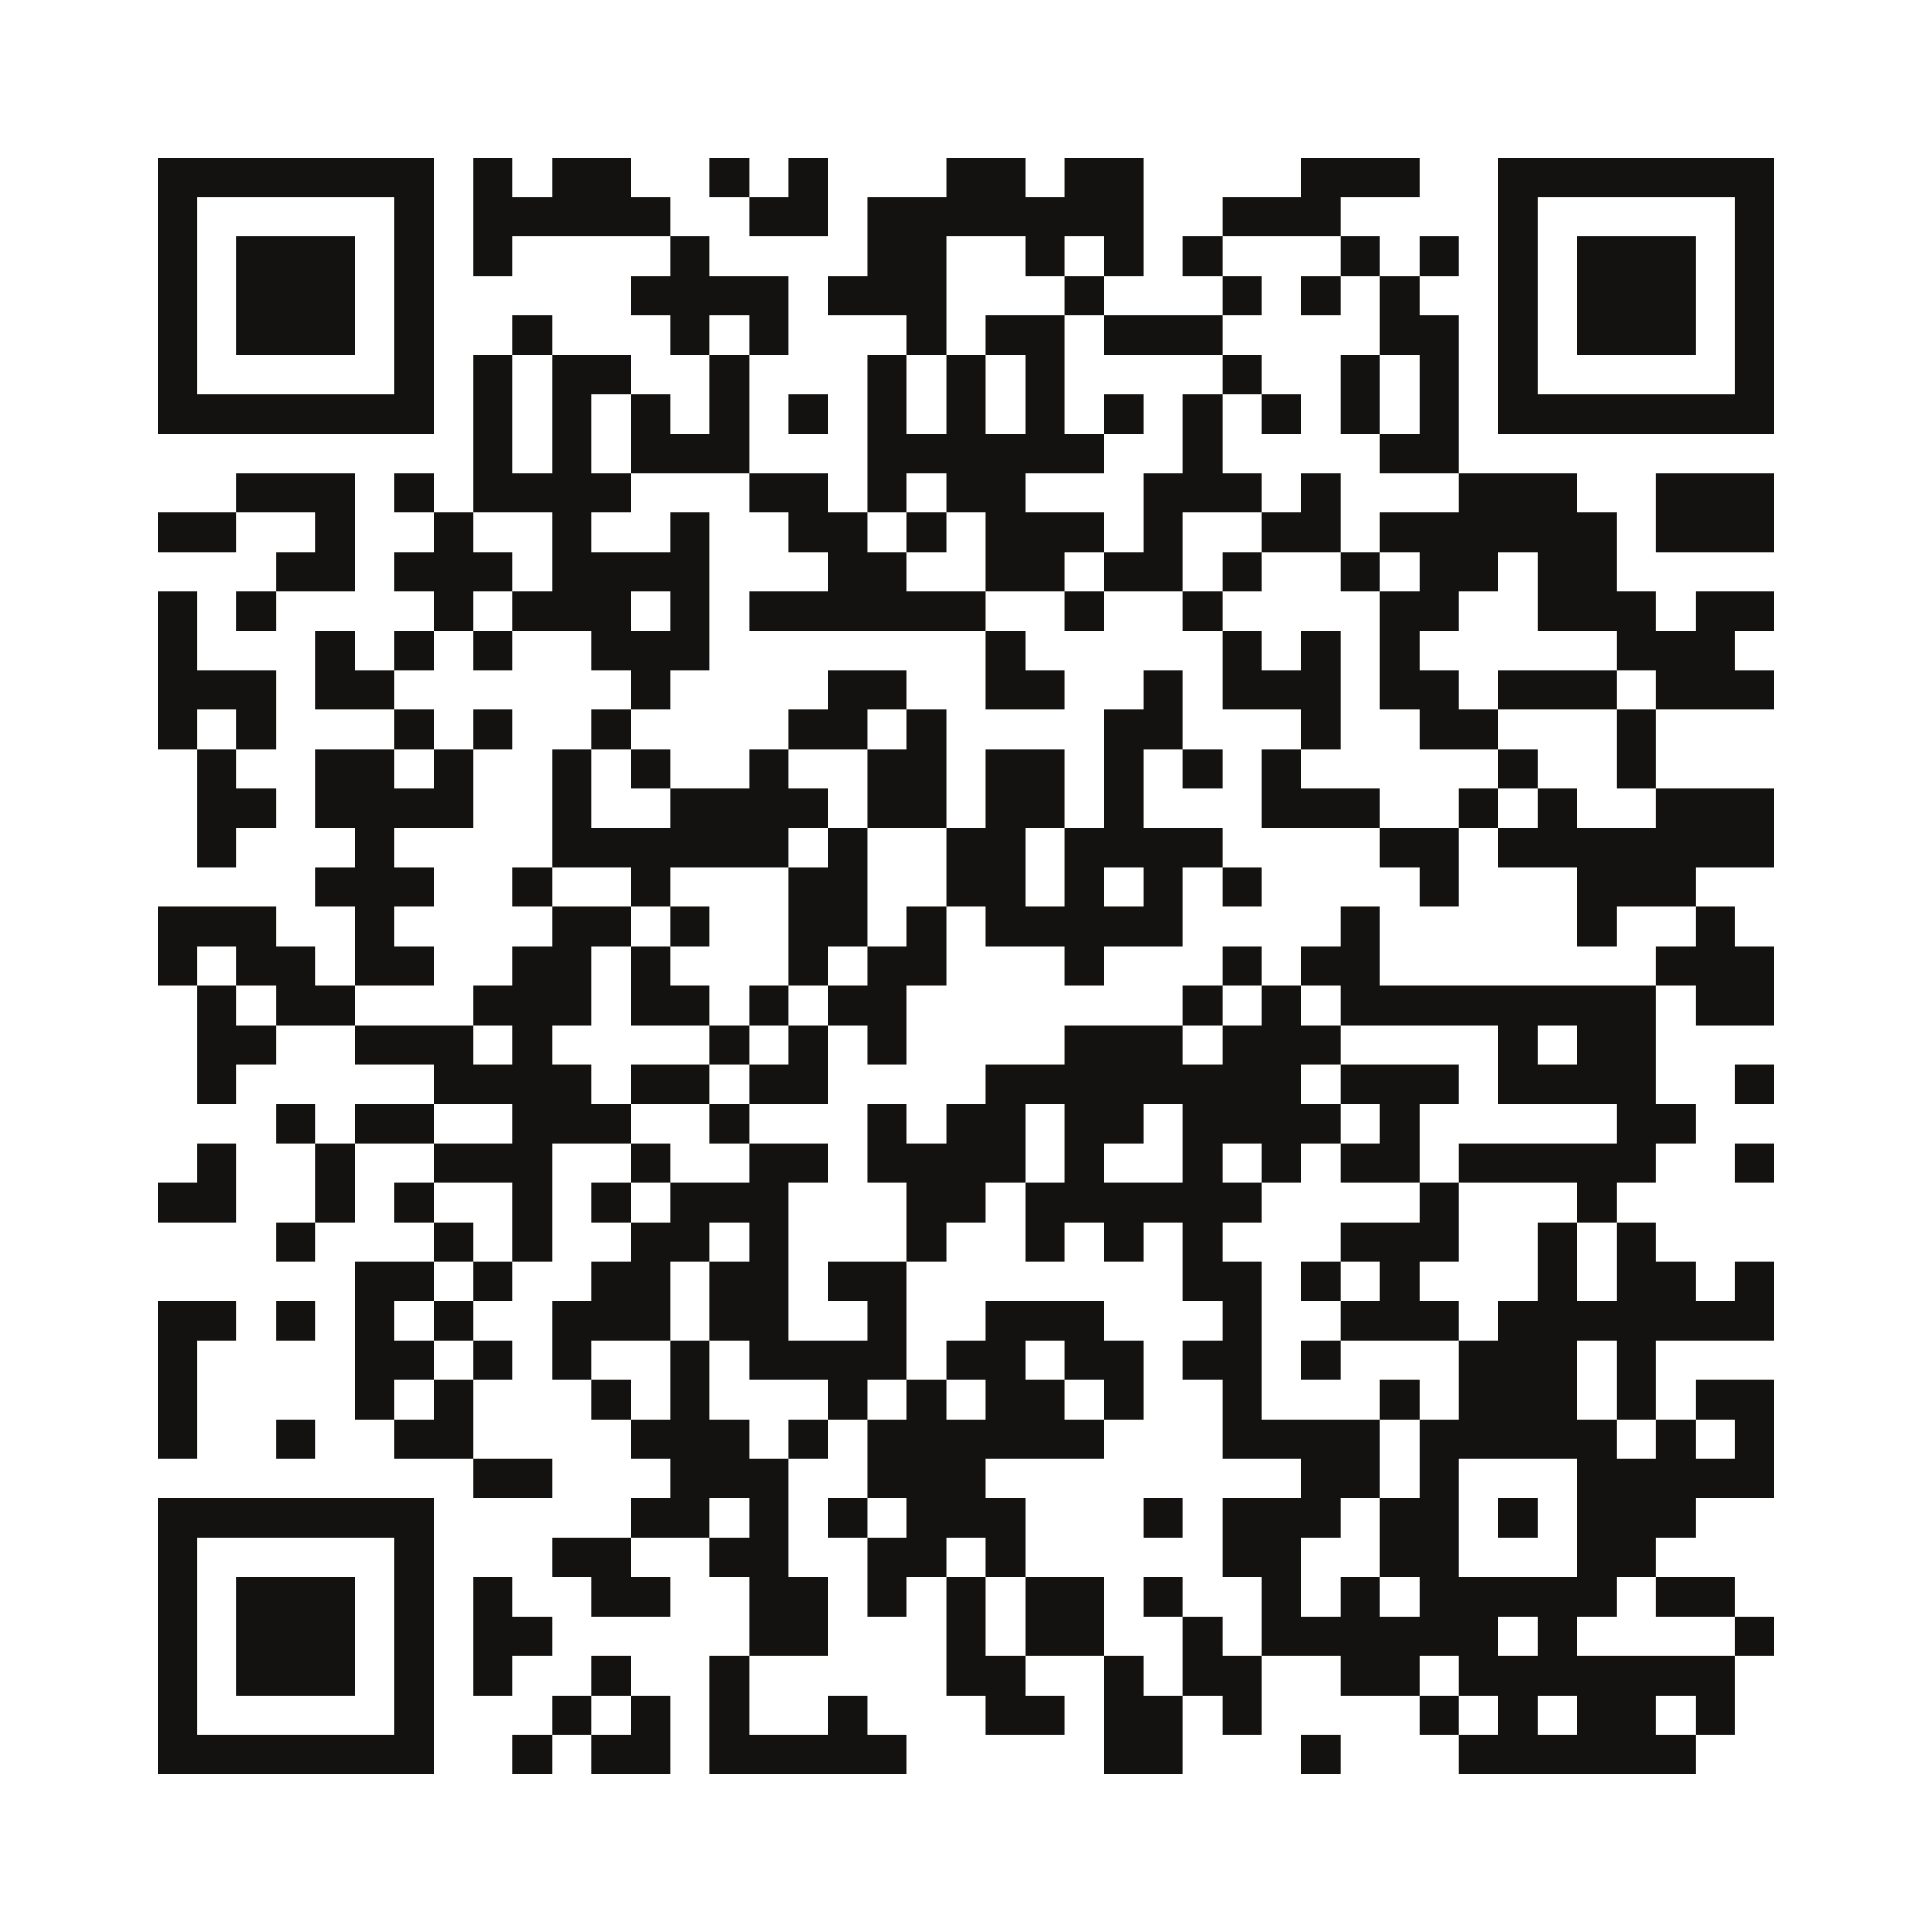
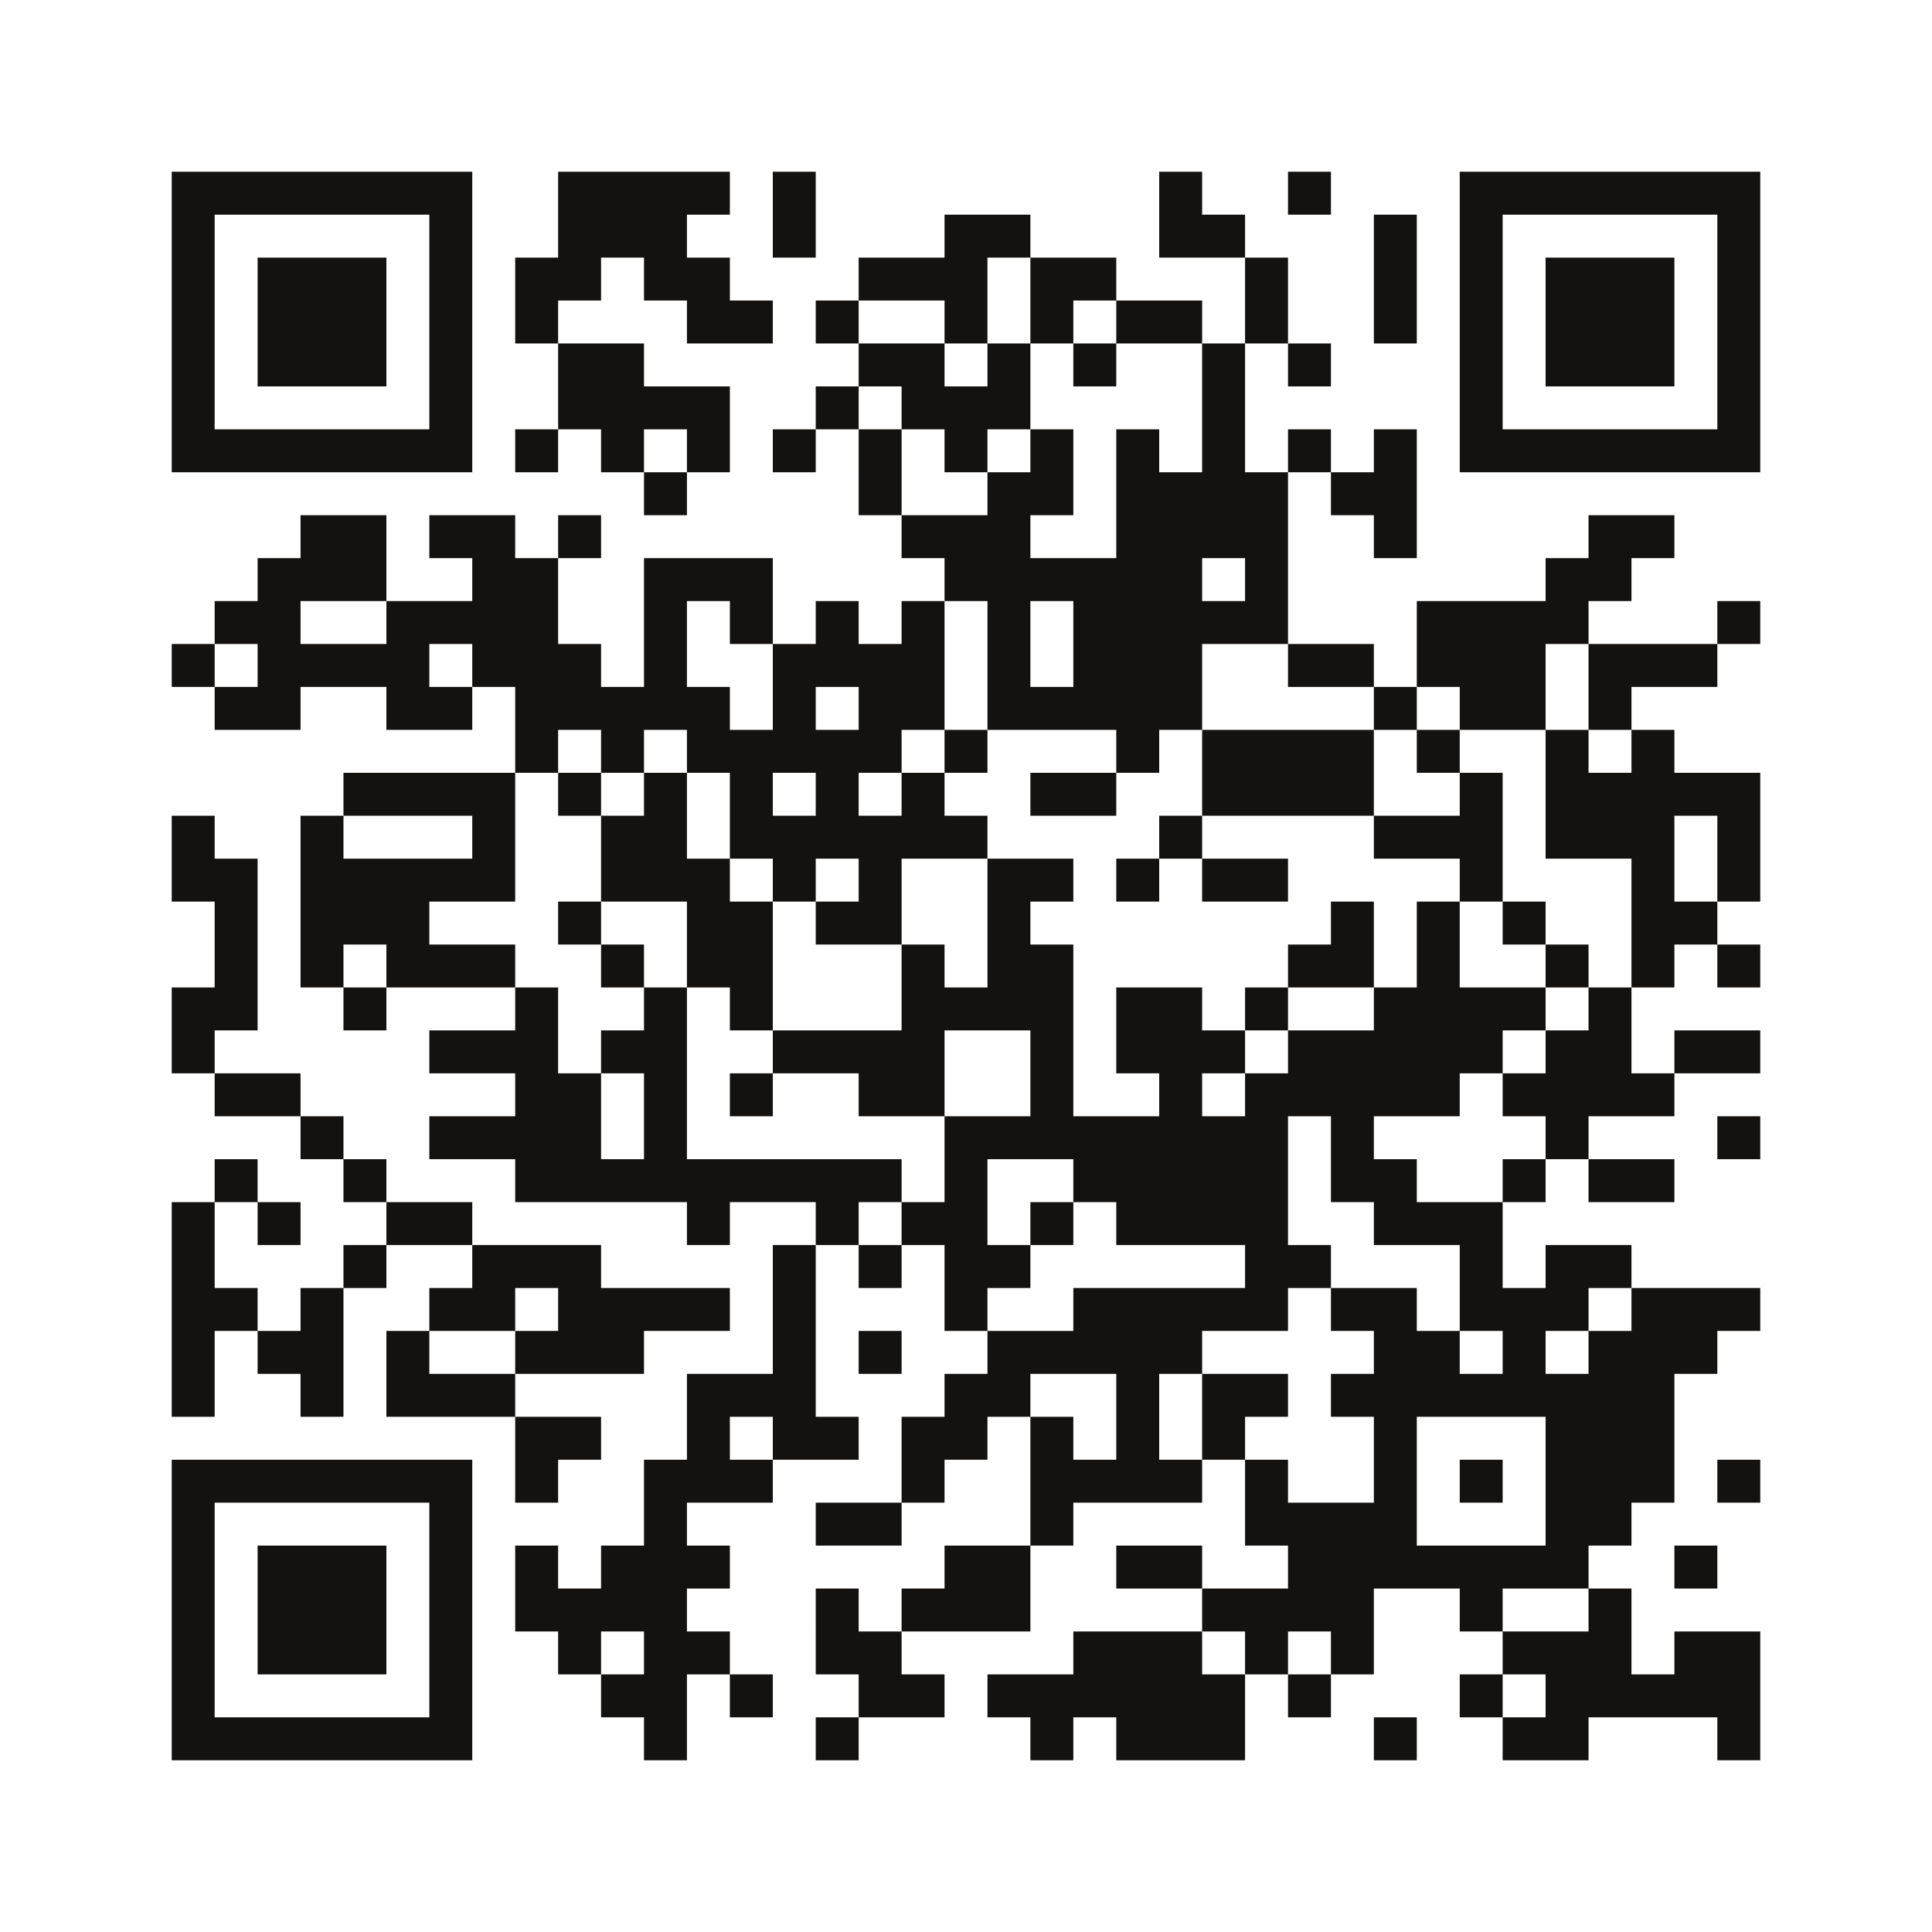
- <svg xmlns="http://www.w3.org/2000/svg" width="588" height="588" class="segno">
+ <svg xmlns="http://www.w3.org/2000/svg" width="540" height="540" class="segno">
  <g transform="scale(12)">
-     <path fill="#fff" d="M0 0h49v49h-49z" />
-     <path class="qrline" stroke="#141210" d="M4 4.5h7m1 0h1m1 0h2m2 0h1m1 0h1m3 0h2m1 0h2m4 0h3m2 0h7m-41 1h1m5 0h1m1 0h5m2 0h2m1 0h7m2 0h3m4 0h1m5 0h1m-41 1h1m1 0h3m1 0h1m1 0h1m4 0h1m4 0h2m2 0h1m1 0h1m1 0h1m3 0h1m1 0h1m1 0h1m1 0h3m1 0h1m-41 1h1m1 0h3m1 0h1m5 0h4m1 0h3m3 0h1m3 0h1m1 0h1m1 0h1m2 0h1m1 0h3m1 0h1m-41 1h1m1 0h3m1 0h1m2 0h1m3 0h1m1 0h1m3 0h1m1 0h2m1 0h3m4 0h2m1 0h1m1 0h3m1 0h1m-41 1h1m5 0h1m1 0h1m1 0h2m2 0h1m3 0h1m1 0h1m1 0h1m4 0h1m2 0h1m1 0h1m1 0h1m5 0h1m-41 1h7m1 0h1m1 0h1m1 0h1m1 0h1m1 0h1m1 0h1m1 0h1m1 0h1m1 0h1m1 0h1m1 0h1m1 0h1m1 0h1m1 0h7m-33 1h1m1 0h1m1 0h3m3 0h6m2 0h1m4 0h2m-31 1h3m1 0h1m1 0h4m3 0h2m1 0h1m1 0h2m3 0h3m1 0h1m3 0h3m2 0h3m-41 1h2m2 0h1m2 0h1m2 0h1m2 0h1m2 0h2m1 0h1m1 0h3m1 0h1m2 0h2m1 0h6m1 0h3m-38 1h2m1 0h3m1 0h4m3 0h2m2 0h2m1 0h2m1 0h1m2 0h1m1 0h2m1 0h2m-37 1h1m1 0h1m4 0h1m1 0h3m1 0h1m1 0h6m2 0h1m2 0h1m4 0h2m2 0h3m1 0h2m-41 1h1m3 0h1m1 0h1m1 0h1m2 0h3m7 0h1m5 0h1m1 0h1m1 0h1m5 0h3m-40 1h3m1 0h2m6 0h1m4 0h2m2 0h2m2 0h1m1 0h3m1 0h2m1 0h3m1 0h3m-41 1h1m1 0h1m3 0h1m1 0h1m2 0h1m4 0h2m1 0h1m4 0h2m3 0h1m2 0h2m3 0h1m-37 1h1m2 0h2m1 0h1m2 0h1m1 0h1m2 0h1m2 0h2m1 0h2m1 0h1m1 0h1m1 0h1m5 0h1m2 0h1m-37 1h2m1 0h4m2 0h1m2 0h4m1 0h2m1 0h2m1 0h1m3 0h3m2 0h1m1 0h1m2 0h3m-40 1h1m3 0h1m4 0h6m1 0h1m2 0h2m1 0h4m4 0h2m1 0h7m-37 1h3m2 0h1m2 0h1m3 0h2m2 0h2m1 0h1m1 0h1m1 0h1m4 0h1m3 0h3m-39 1h3m2 0h1m4 0h2m1 0h1m2 0h2m1 0h1m1 0h5m4 0h1m5 0h1m2 0h1m-40 1h1m1 0h2m1 0h2m2 0h2m1 0h1m3 0h1m1 0h2m3 0h1m3 0h1m1 0h2m7 0h3m-40 1h1m1 0h2m3 0h3m1 0h2m1 0h1m1 0h2m7 0h1m1 0h1m1 0h8m1 0h2m-40 1h2m2 0h3m1 0h1m4 0h1m1 0h1m1 0h1m4 0h3m1 0h3m4 0h1m1 0h2m-37 1h1m5 0h4m1 0h2m1 0h2m4 0h8m1 0h3m1 0h4m2 0h1m-38 1h1m1 0h2m2 0h3m2 0h1m3 0h1m1 0h2m1 0h2m1 0h4m1 0h1m5 0h2m-38 1h1m2 0h1m2 0h3m2 0h1m2 0h2m1 0h4m1 0h1m2 0h1m1 0h1m1 0h2m1 0h5m2 0h1m-41 1h2m2 0h1m1 0h1m2 0h1m1 0h1m1 0h3m3 0h2m1 0h6m4 0h1m3 0h1m-34 1h1m3 0h1m1 0h1m2 0h2m1 0h1m3 0h1m2 0h1m1 0h1m1 0h1m3 0h3m2 0h1m1 0h1m-33 1h2m1 0h1m2 0h2m1 0h2m1 0h2m7 0h2m1 0h1m1 0h1m3 0h1m1 0h2m1 0h1m-41 1h2m1 0h1m1 0h1m1 0h1m2 0h3m1 0h2m2 0h1m2 0h3m3 0h1m2 0h3m1 0h7m-41 1h1m4 0h2m1 0h1m1 0h1m2 0h1m1 0h4m1 0h2m1 0h2m1 0h2m1 0h1m3 0h3m1 0h1m-38 1h1m4 0h1m1 0h1m3 0h1m1 0h1m3 0h1m1 0h1m1 0h2m1 0h1m2 0h1m3 0h1m1 0h3m1 0h1m1 0h2m-41 1h1m2 0h1m2 0h2m4 0h3m1 0h1m1 0h6m3 0h4m1 0h5m1 0h1m1 0h1m-33 1h2m3 0h3m2 0h3m8 0h2m1 0h1m3 0h5m-41 1h7m5 0h2m1 0h1m1 0h1m1 0h3m3 0h1m1 0h3m1 0h2m1 0h1m1 0h3m-39 1h1m5 0h1m3 0h2m2 0h2m2 0h2m1 0h1m5 0h2m2 0h2m3 0h2m-38 1h1m1 0h3m1 0h1m1 0h1m2 0h2m2 0h2m1 0h1m1 0h1m1 0h2m1 0h1m2 0h1m1 0h1m1 0h5m1 0h2m-40 1h1m1 0h3m1 0h1m1 0h2m5 0h2m3 0h1m1 0h2m2 0h1m1 0h6m1 0h1m4 0h1m-41 1h1m1 0h3m1 0h1m1 0h1m2 0h1m2 0h1m5 0h2m2 0h1m1 0h2m2 0h2m1 0h7m-40 1h1m5 0h1m3 0h1m1 0h1m1 0h1m2 0h1m3 0h2m1 0h2m1 0h1m4 0h1m1 0h1m1 0h2m1 0h1m-40 1h7m2 0h1m1 0h2m1 0h5m5 0h2m3 0h1m3 0h6" />
+     <path fill="#fff" d="M0 0h45v45h-45z" />
+     <path class="qrline" stroke="#141210" d="M4 4.5h7m2 0h4m1 0h1m8 0h1m2 0h1m3 0h7m-37 1h1m5 0h1m2 0h3m2 0h1m3 0h2m3 0h2m3 0h1m1 0h1m5 0h1m-37 1h1m1 0h3m1 0h1m1 0h2m1 0h2m3 0h3m1 0h2m3 0h1m2 0h1m1 0h1m1 0h3m1 0h1m-37 1h1m1 0h3m1 0h1m1 0h1m3 0h2m1 0h1m2 0h1m1 0h1m1 0h2m1 0h1m2 0h1m1 0h1m1 0h3m1 0h1m-37 1h1m1 0h3m1 0h1m2 0h2m5 0h2m1 0h1m1 0h1m2 0h1m1 0h1m3 0h1m1 0h3m1 0h1m-37 1h1m5 0h1m2 0h4m2 0h1m1 0h3m4 0h1m5 0h1m5 0h1m-37 1h7m1 0h1m1 0h1m1 0h1m1 0h1m1 0h1m1 0h1m1 0h1m1 0h1m1 0h1m1 0h1m1 0h1m1 0h7m-26 1h1m4 0h1m2 0h2m1 0h4m1 0h2m-26 1h2m1 0h2m1 0h1m7 0h3m2 0h4m2 0h1m4 0h2m-33 1h3m2 0h2m2 0h3m4 0h6m1 0h1m6 0h2m-33 1h2m2 0h4m2 0h1m1 0h1m1 0h1m1 0h1m1 0h1m1 0h5m3 0h4m3 0h1m-37 1h1m1 0h4m1 0h3m1 0h1m2 0h4m1 0h1m1 0h3m2 0h2m1 0h3m1 0h3m-35 1h2m2 0h2m1 0h5m1 0h1m1 0h2m1 0h5m4 0h1m1 0h2m1 0h1m-26 1h1m1 0h1m1 0h5m1 0h1m3 0h1m1 0h4m1 0h1m2 0h1m1 0h1m-31 1h4m1 0h1m1 0h1m1 0h1m1 0h1m1 0h1m2 0h2m2 0h4m2 0h1m1 0h5m-37 1h1m2 0h1m3 0h1m2 0h2m1 0h6m4 0h1m4 0h3m1 0h3m1 0h1m-37 1h2m1 0h5m2 0h3m1 0h1m1 0h1m2 0h2m1 0h1m1 0h2m4 0h1m3 0h1m1 0h1m-36 1h1m1 0h3m3 0h1m2 0h2m1 0h2m2 0h1m7 0h1m1 0h1m1 0h1m2 0h2m-35 1h1m1 0h1m1 0h3m2 0h1m1 0h2m3 0h1m1 0h2m5 0h2m1 0h1m2 0h1m1 0h1m1 0h1m-37 1h2m2 0h1m3 0h1m2 0h1m1 0h1m3 0h4m1 0h2m1 0h1m2 0h4m1 0h1m-34 1h1m5 0h3m1 0h2m2 0h4m2 0h1m1 0h3m1 0h5m1 0h2m1 0h2m-36 1h2m5 0h2m1 0h1m1 0h1m2 0h2m2 0h1m2 0h1m1 0h5m1 0h4m-32 1h1m2 0h4m1 0h1m6 0h8m1 0h1m4 0h1m3 0h1m-36 1h1m2 0h1m3 0h9m1 0h1m2 0h5m1 0h2m2 0h1m1 0h2m-35 1h1m1 0h1m2 0h2m5 0h1m2 0h1m1 0h2m1 0h1m1 0h4m2 0h3m-31 1h1m3 0h1m2 0h3m4 0h1m1 0h1m1 0h2m5 0h2m3 0h1m1 0h2m-34 1h2m1 0h1m2 0h2m1 0h4m1 0h1m3 0h1m2 0h5m1 0h2m1 0h3m1 0h3m-37 1h1m1 0h2m1 0h1m2 0h3m3 0h1m1 0h1m2 0h5m4 0h2m1 0h1m1 0h3m-36 1h1m2 0h1m1 0h3m4 0h3m3 0h2m2 0h1m1 0h2m1 0h8m-27 1h2m2 0h1m1 0h2m1 0h2m1 0h1m1 0h1m1 0h1m3 0h1m3 0h3m-35 1h7m1 0h1m2 0h3m3 0h1m2 0h4m1 0h1m2 0h1m1 0h1m1 0h3m1 0h1m-37 1h1m5 0h1m4 0h1m3 0h2m3 0h1m4 0h4m3 0h2m-34 1h1m1 0h3m1 0h1m1 0h1m1 0h3m5 0h2m2 0h2m2 0h7m2 0h1m-36 1h1m1 0h3m1 0h1m1 0h4m3 0h1m1 0h3m4 0h4m2 0h1m2 0h1m-34 1h1m1 0h3m1 0h1m2 0h1m1 0h2m2 0h2m4 0h3m1 0h1m1 0h1m3 0h3m1 0h2m-37 1h1m5 0h1m3 0h2m1 0h1m2 0h2m1 0h6m1 0h1m3 0h1m1 0h5m-37 1h7m4 0h1m3 0h1m4 0h1m1 0h3m3 0h1m2 0h2m3 0h1" />
  </g>
</svg>
